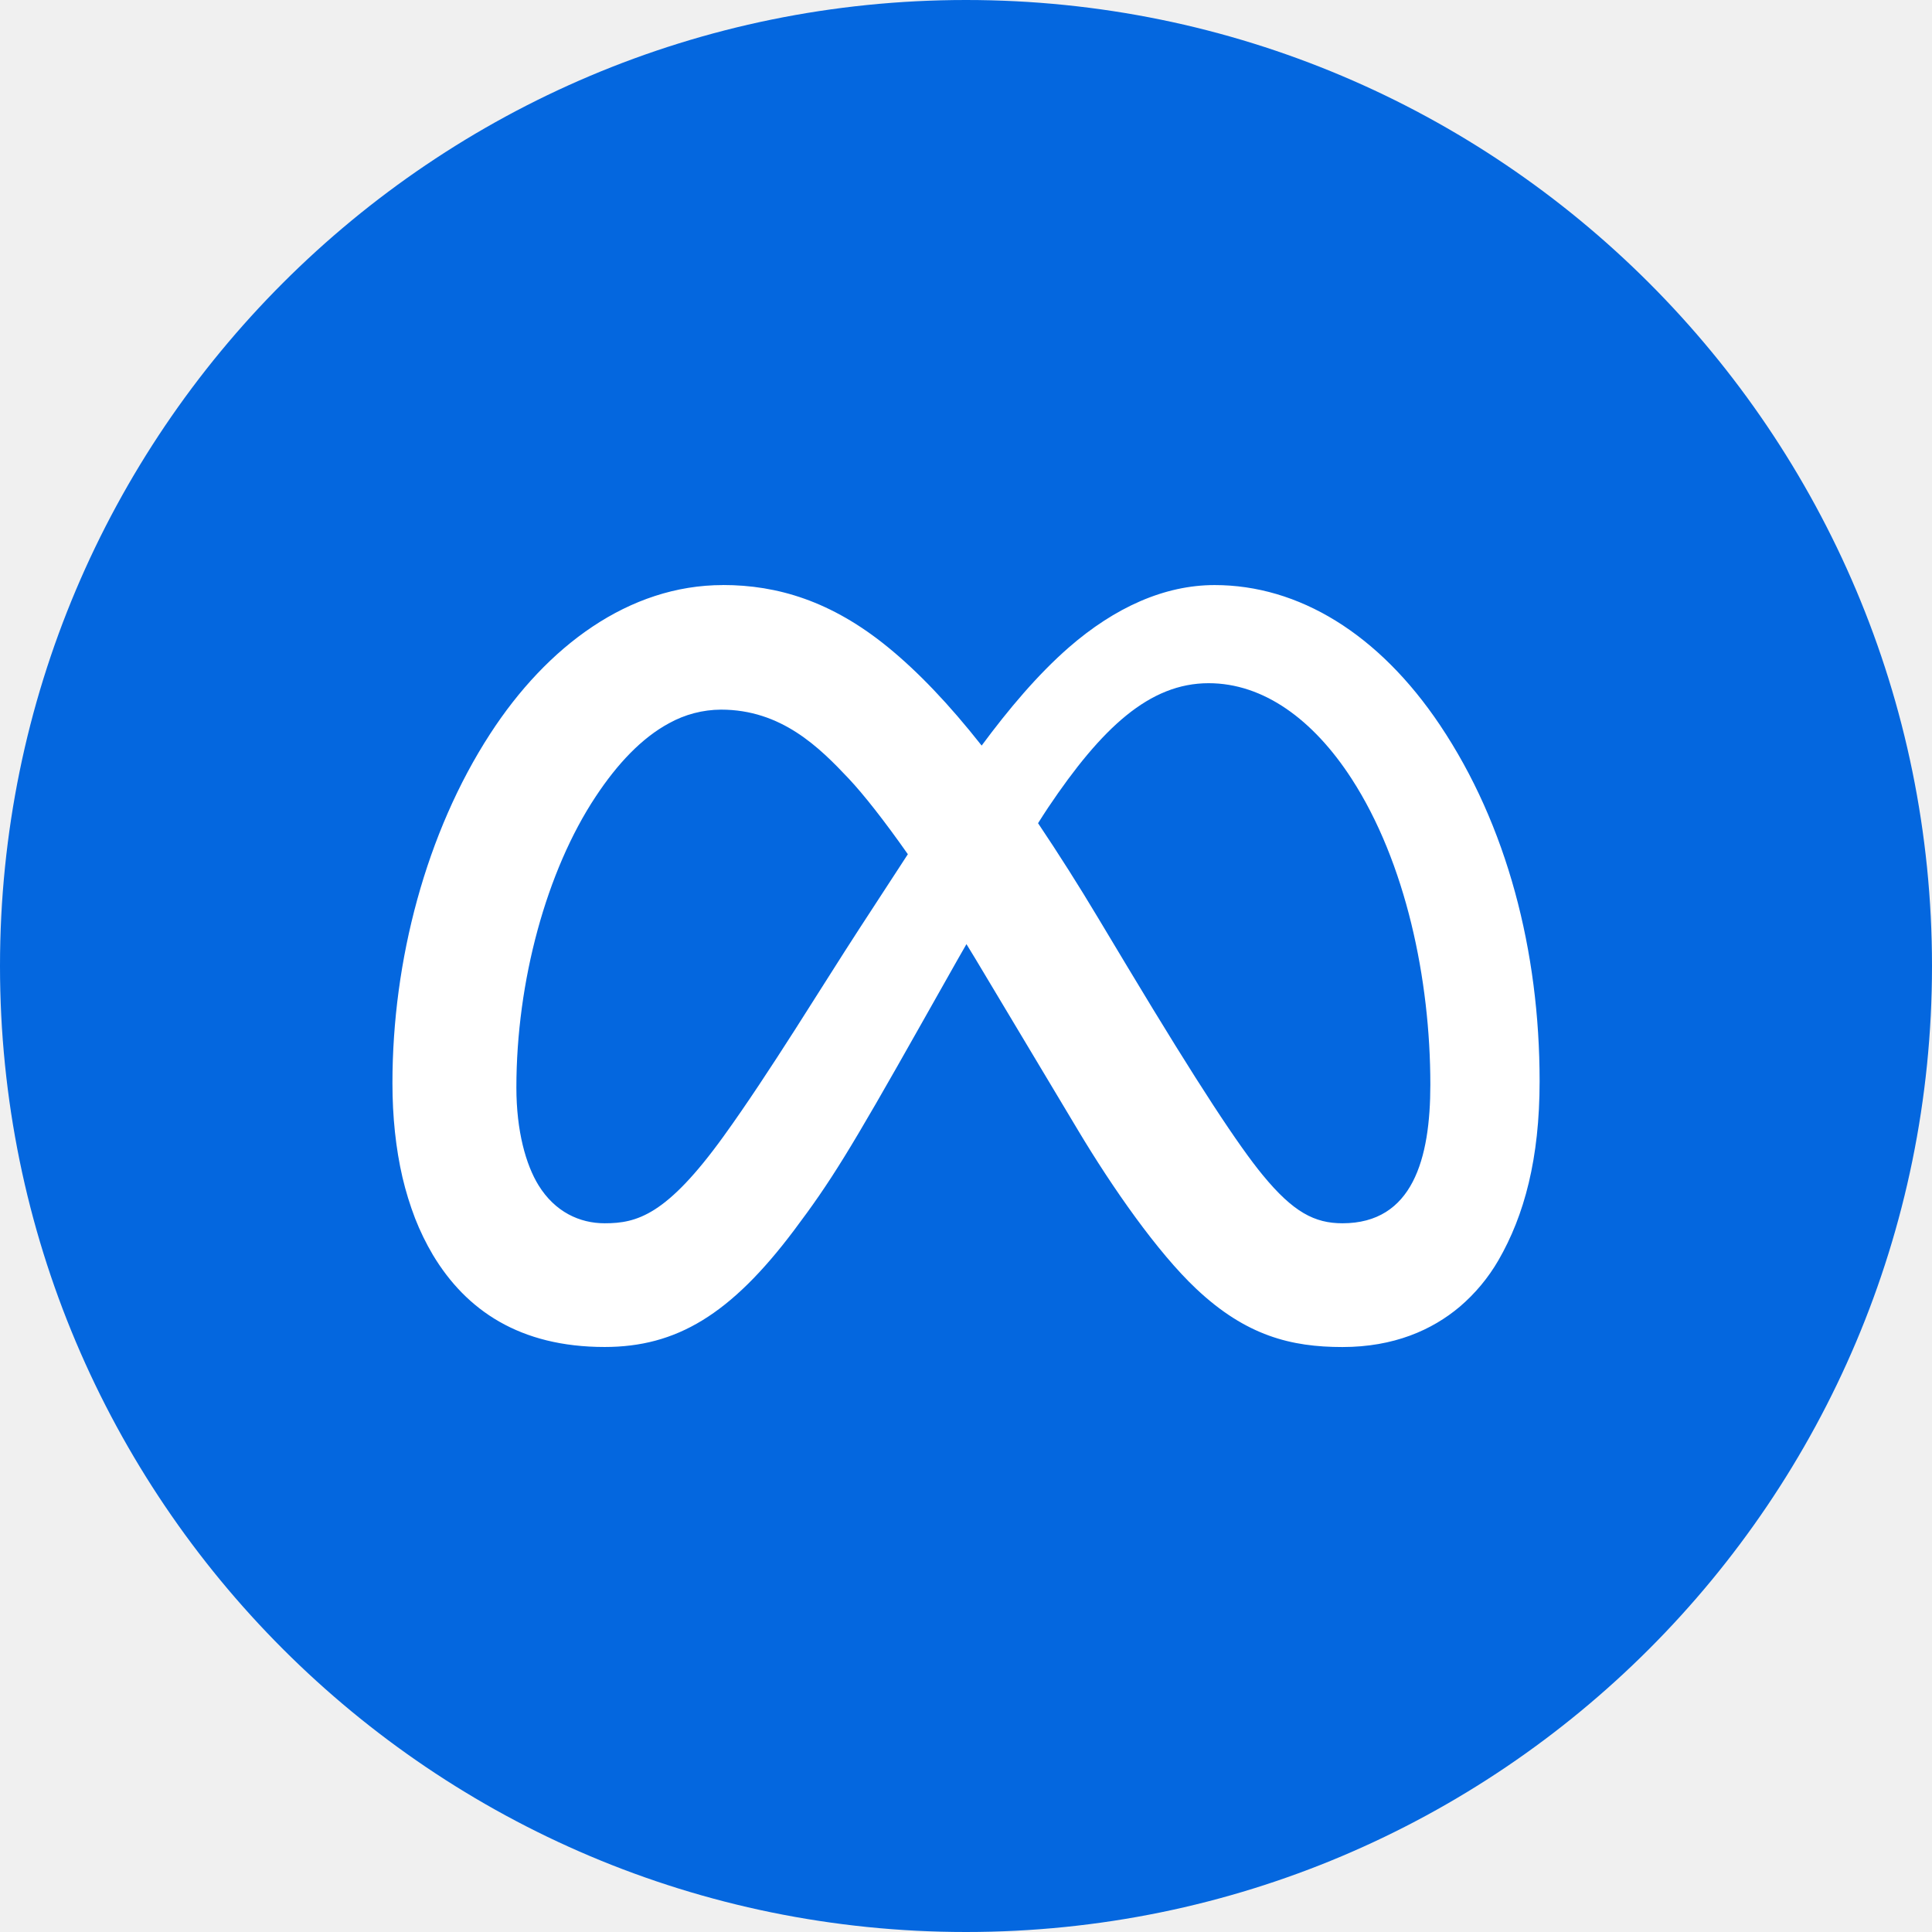
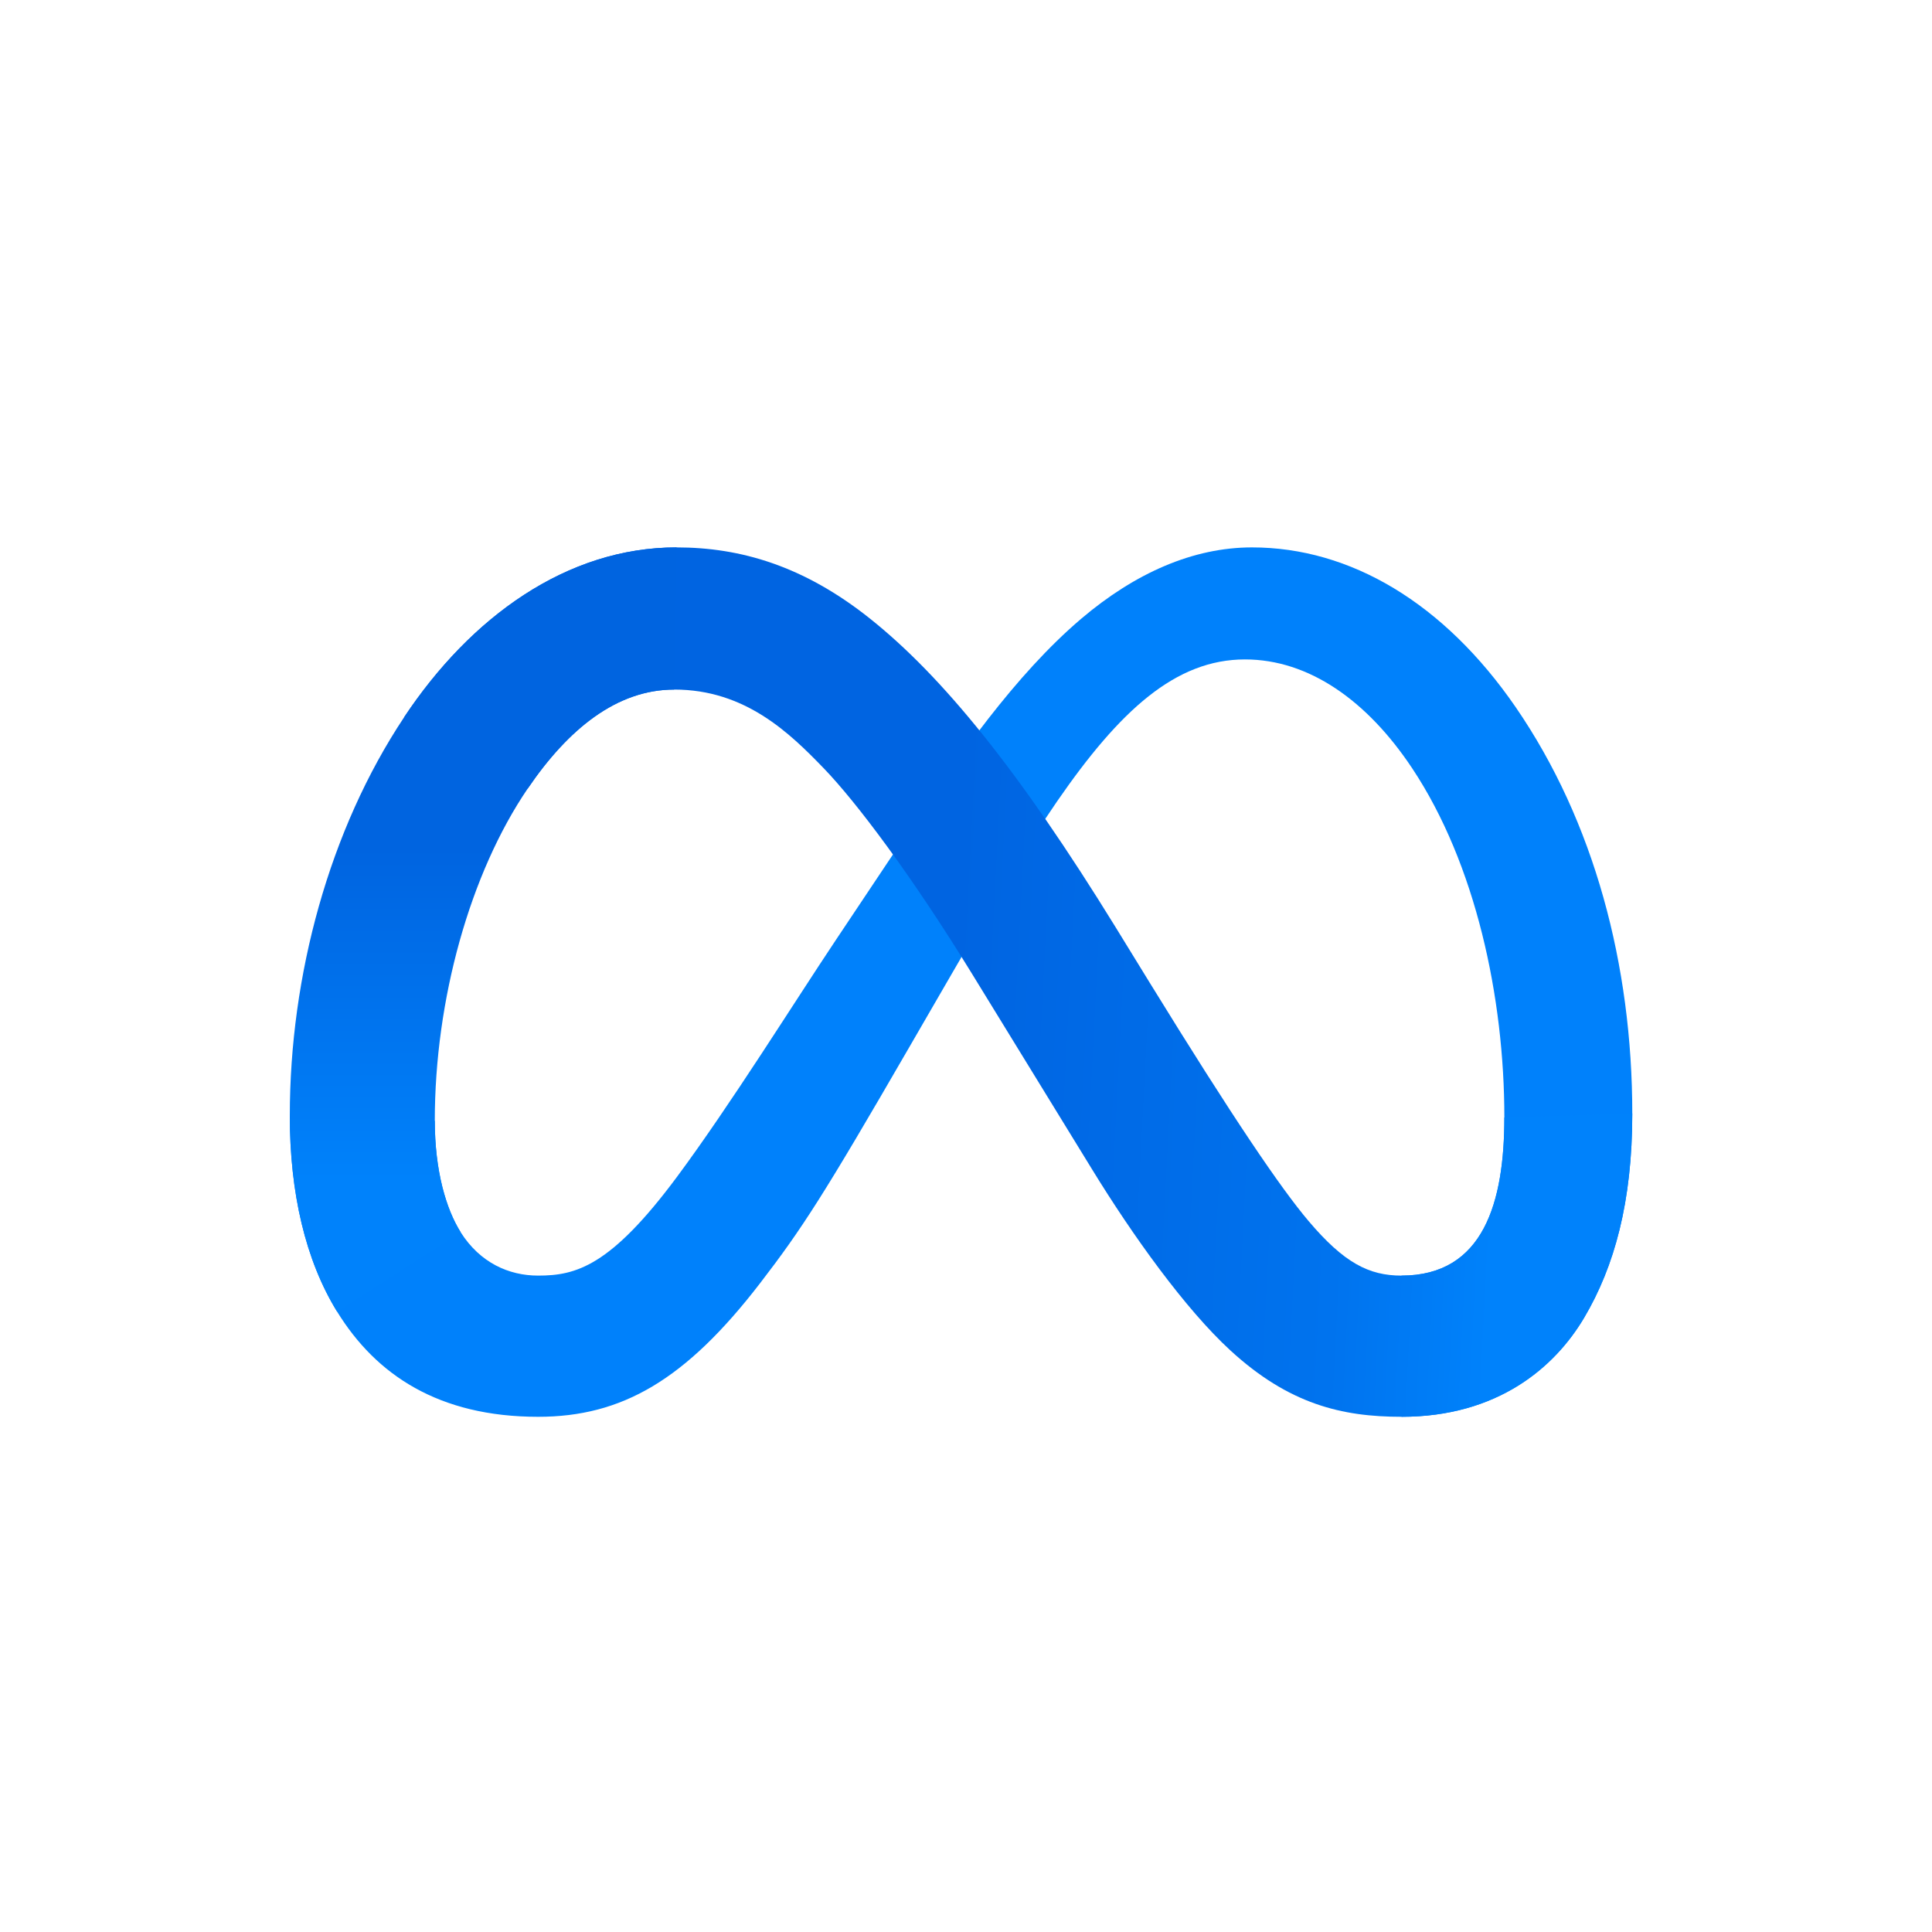
- <svg xmlns="http://www.w3.org/2000/svg" viewBox="0 0 32 32">
-   <circle cx="16" cy="16" r="16" fill="#0467DF" />
-   <g fill="#fff" transform="translate(6.5 6.5) scale(0.7917)">
-     <path d="M6.915 4.03c-1.968 0-3.683 1.28-4.871 3.113C.704 9.208 0 11.883 0 14.449c0 .706.07 1.369.21 1.973a6.624 6.624 0 0 0 .265.86 5.297 5.297 0 0 0 .371.761c.696 1.159 1.818 1.927 3.593 1.927 1.497 0 2.633-.671 3.965-2.444.76-1.012 1.144-1.626 2.663-4.32l.756-1.339.186-.325c.061.1.121.196.183.3l2.152 3.595c.724 1.21 1.665 2.556 2.47 3.314 1.046.987 1.992 1.22 3.06 1.22 1.075 0 1.876-.355 2.455-.843a3.743 3.743 0 0 0 .81-.973c.542-.939.861-2.127.861-3.745 0-2.72-.681-5.357-2.084-7.45-1.282-1.912-2.957-2.93-4.716-2.93-1.047 0-2.088.467-3.053 1.308-.652.57-1.257 1.29-1.82 2.05-.69-.875-1.335-1.547-1.958-2.056-1.182-.966-2.315-1.303-3.454-1.303zm10.16 2.053c1.147 0 2.188.758 2.992 1.999 1.132 1.748 1.647 4.195 1.647 6.4 0 1.548-.368 2.9-1.839 2.9-.58 0-1.027-.23-1.664-1.004-.496-.601-1.343-1.878-2.832-4.358l-.617-1.028a44.908 44.908 0 0 0-1.255-1.98c.07-.109.141-.224.211-.327 1.12-1.667 2.118-2.602 3.358-2.602zm-10.201.553c1.265 0 2.058.791 2.675 1.446.307.327.737.871 1.234 1.579l-1.02 1.566c-.757 1.163-1.882 3.017-2.837 4.338-1.191 1.649-1.81 1.817-2.486 1.817-.524 0-1.038-.237-1.383-.794-.263-.426-.464-1.13-.464-2.046 0-2.221.63-4.535 1.66-6.088.454-.687.964-1.226 1.533-1.533a2.264 2.264 0 0 1 1.088-.285z" />
+ <svg xmlns="http://www.w3.org/2000/svg" width="60" height="60" viewBox="0 0 60 60" fill="none">
+   <rect width="60" height="60" fill="white" />
+   <g clip-path="url(#clip0_1754_9141)">
+     <path d="M13.503 34.806C13.503 36.358 13.853 37.55 14.309 38.271C14.908 39.215 15.801 39.615 16.712 39.615C17.886 39.615 18.96 39.331 21.031 36.539C22.69 34.301 24.644 31.16 25.959 29.191L28.186 25.855C29.733 23.538 31.524 20.962 33.577 19.216C35.253 17.792 37.061 17 38.88 17C41.935 17 44.845 18.726 47.072 21.963C49.509 25.509 50.692 29.974 50.692 34.583C50.692 37.322 50.138 39.335 49.196 40.925C48.285 42.463 46.511 44 43.526 44V39.615C46.082 39.615 46.719 37.325 46.719 34.704C46.719 30.969 45.826 26.825 43.859 23.863C42.463 21.762 40.653 20.479 38.663 20.479C36.51 20.479 34.777 22.062 32.83 24.885C31.795 26.385 30.732 28.213 29.539 30.275L28.225 32.544C25.586 37.106 24.918 38.145 23.599 39.859C21.286 42.862 19.311 44 16.712 44C13.628 44 11.678 42.698 10.47 40.736C9.484 39.137 9 37.039 9 34.649L13.503 34.806Z" fill="#0081FB" />
+     <path d="M12.551 22.273C14.615 19.17 17.595 17 21.012 17C22.991 17 24.959 17.571 27.013 19.207C29.26 20.995 31.655 23.939 34.644 28.792L35.715 30.534C38.302 34.735 39.773 36.897 40.635 37.916C41.742 39.225 42.518 39.615 43.526 39.615C46.082 39.615 46.719 37.325 46.719 34.704L50.692 34.583C50.692 37.322 50.138 39.335 49.196 40.925C48.285 42.463 46.511 44 43.526 44C41.67 44 40.026 43.607 38.207 41.935C36.81 40.651 35.176 38.371 33.919 36.321L30.18 30.231C28.303 27.175 26.582 24.896 25.586 23.864C24.515 22.755 23.138 21.415 20.94 21.415C19.161 21.415 17.65 22.632 16.386 24.494L12.551 22.273Z" fill="url(#paint0_linear_1754_9141)" />
+     <path d="M20.94 21.415C19.161 21.415 17.65 22.632 16.386 24.494C14.598 27.124 13.503 31.043 13.503 34.806C13.503 36.358 13.853 37.55 14.309 38.271L10.47 40.736C9.484 39.137 9 37.039 9 34.649C9 30.302 10.224 25.771 12.551 22.273C14.615 19.17 17.595 17 21.012 17L20.94 21.415Z" fill="url(#paint1_linear_1754_9141)" />
  </g>
+   <defs>
+     <linearGradient id="paint0_linear_1754_9141" x1="17.844" y1="33.539" x2="46.548" y2="35.026" gradientUnits="userSpaceOnUse">
+       <stop stop-color="#0064E1" />
+       <stop offset="0.4" stop-color="#0064E1" />
+       <stop offset="0.83" stop-color="#0073EE" />
+       <stop offset="1" stop-color="#0082FB" />
+     </linearGradient>
+     <linearGradient id="paint1_linear_1754_9141" x1="15.524" y1="36.649" x2="15.524" y2="26.33" gradientUnits="userSpaceOnUse">
+       <stop stop-color="#0082FB" />
+       <stop offset="1" stop-color="#0064E0" />
+     </linearGradient>
+     <clipPath id="clip0_1754_9141">
+       <rect width="42" height="27" fill="white" transform="translate(9 17)" />
+     </clipPath>
+   </defs>
</svg>
